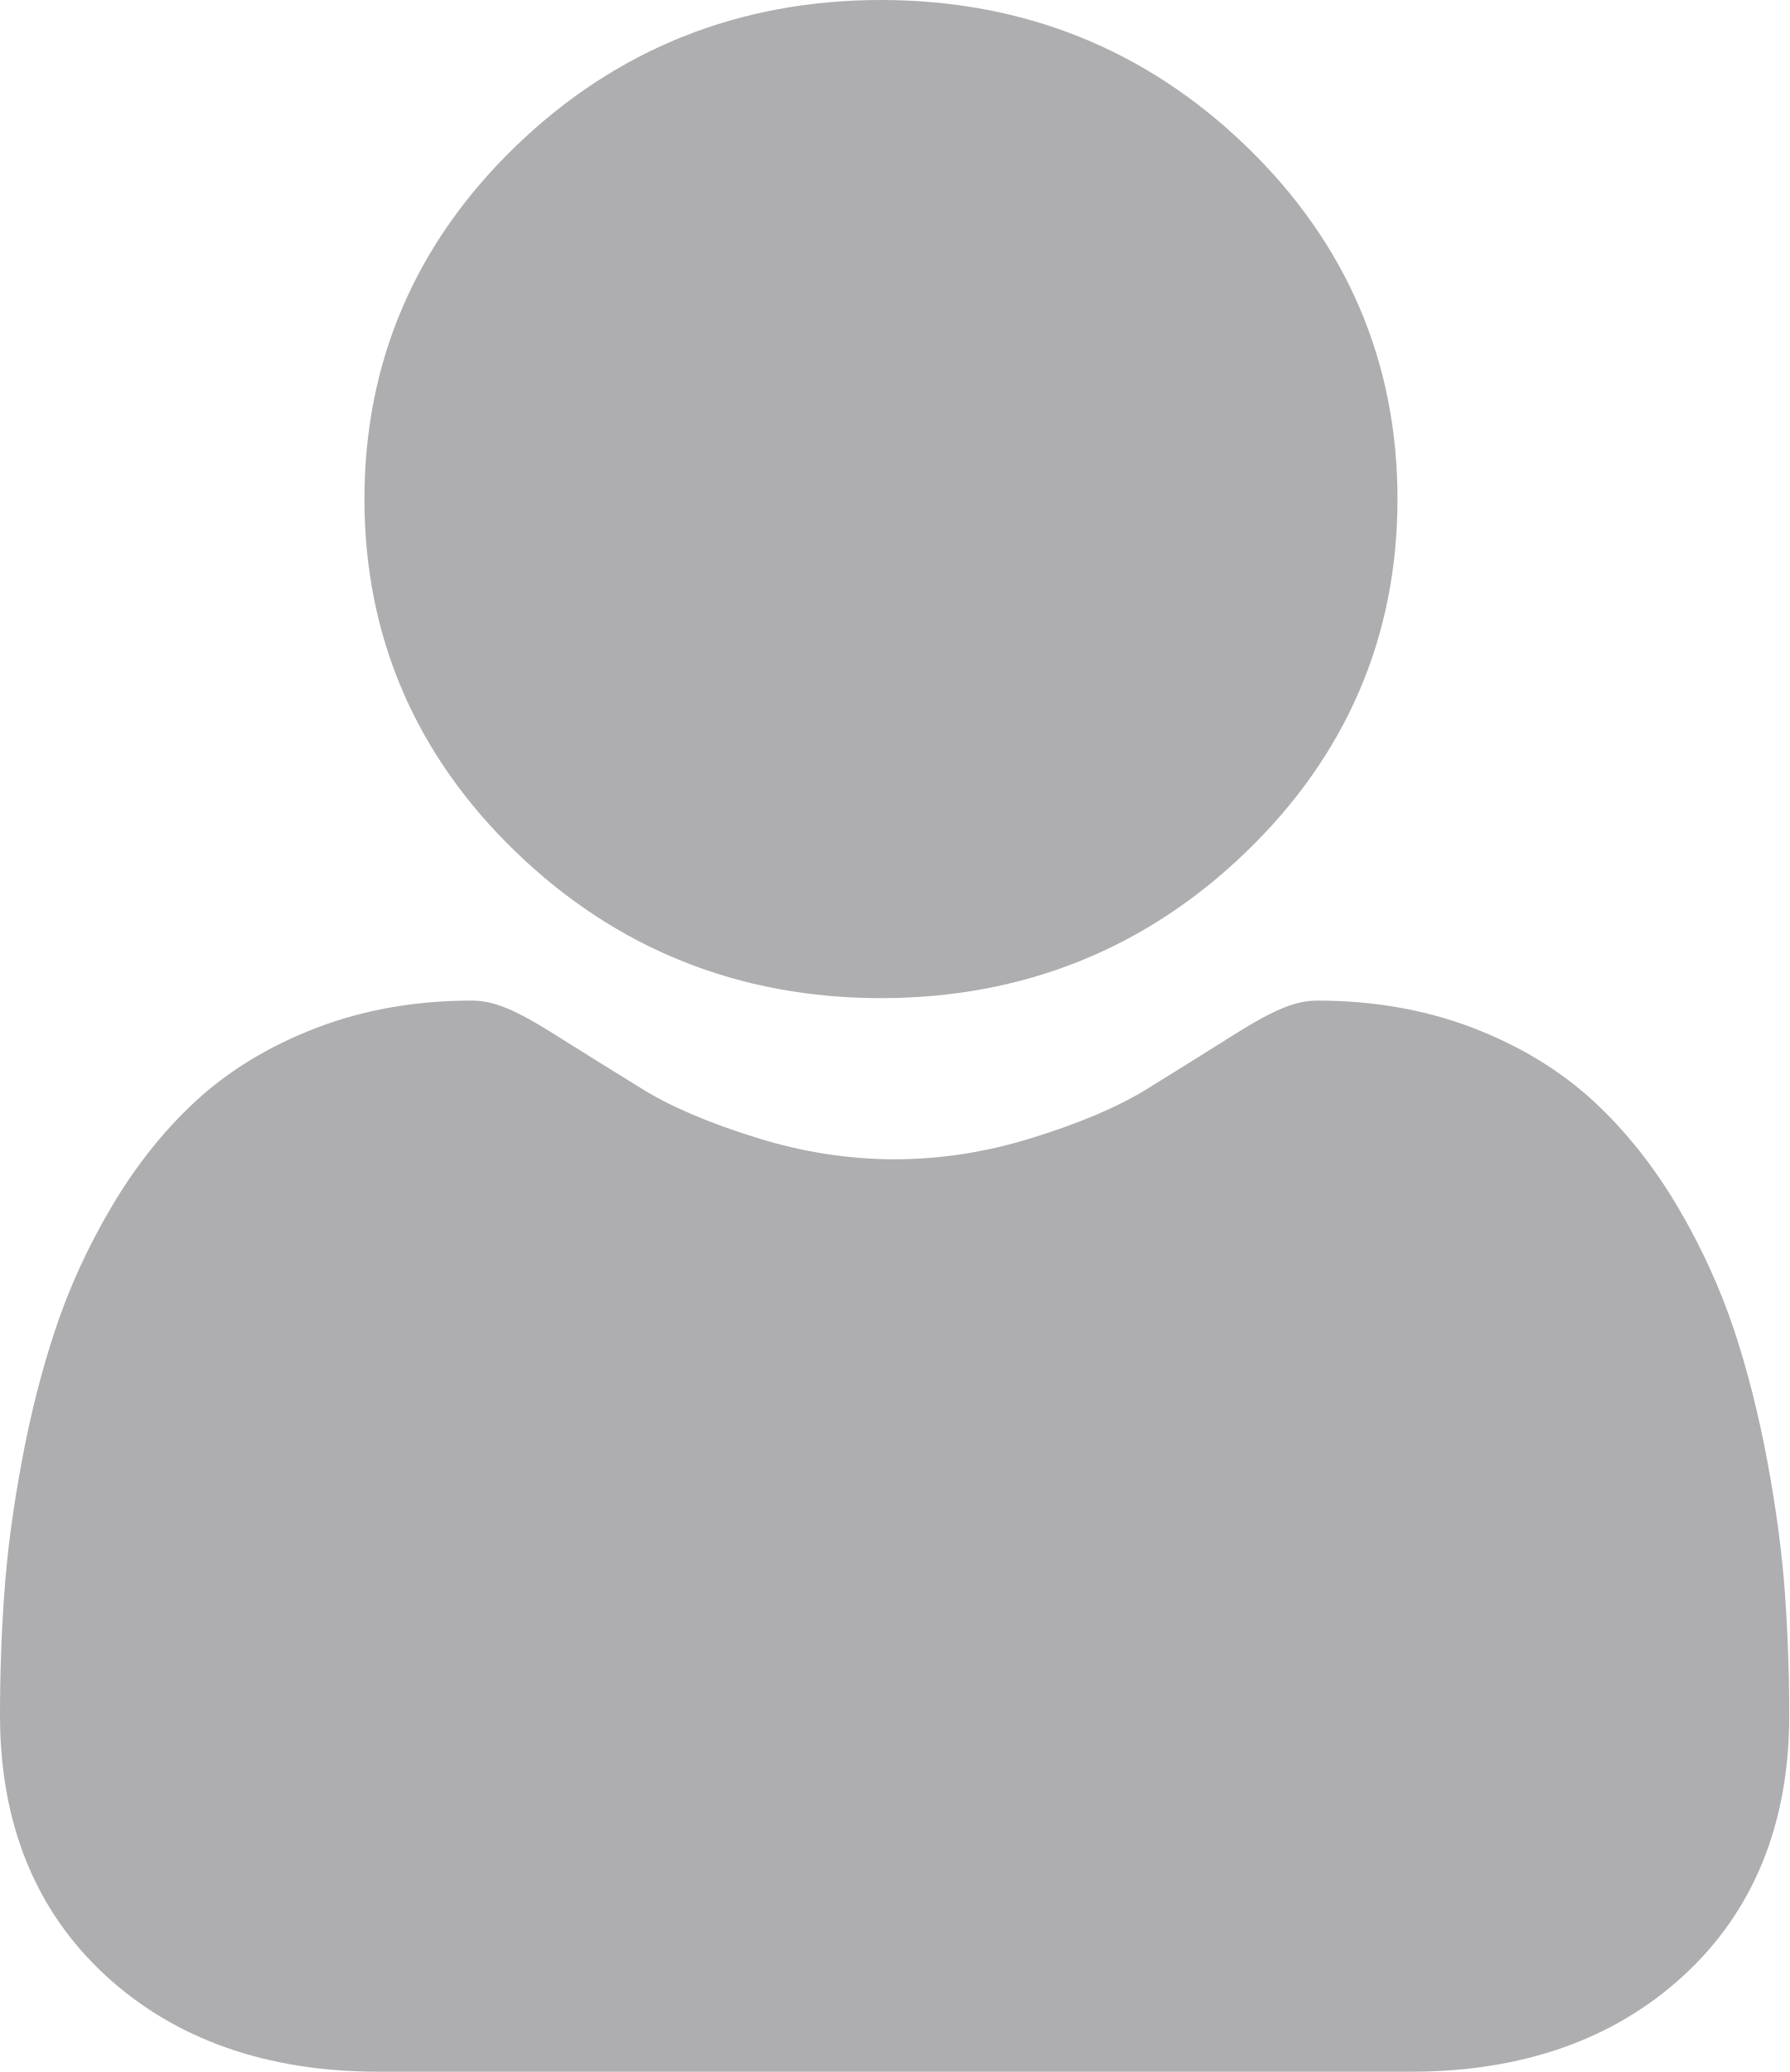
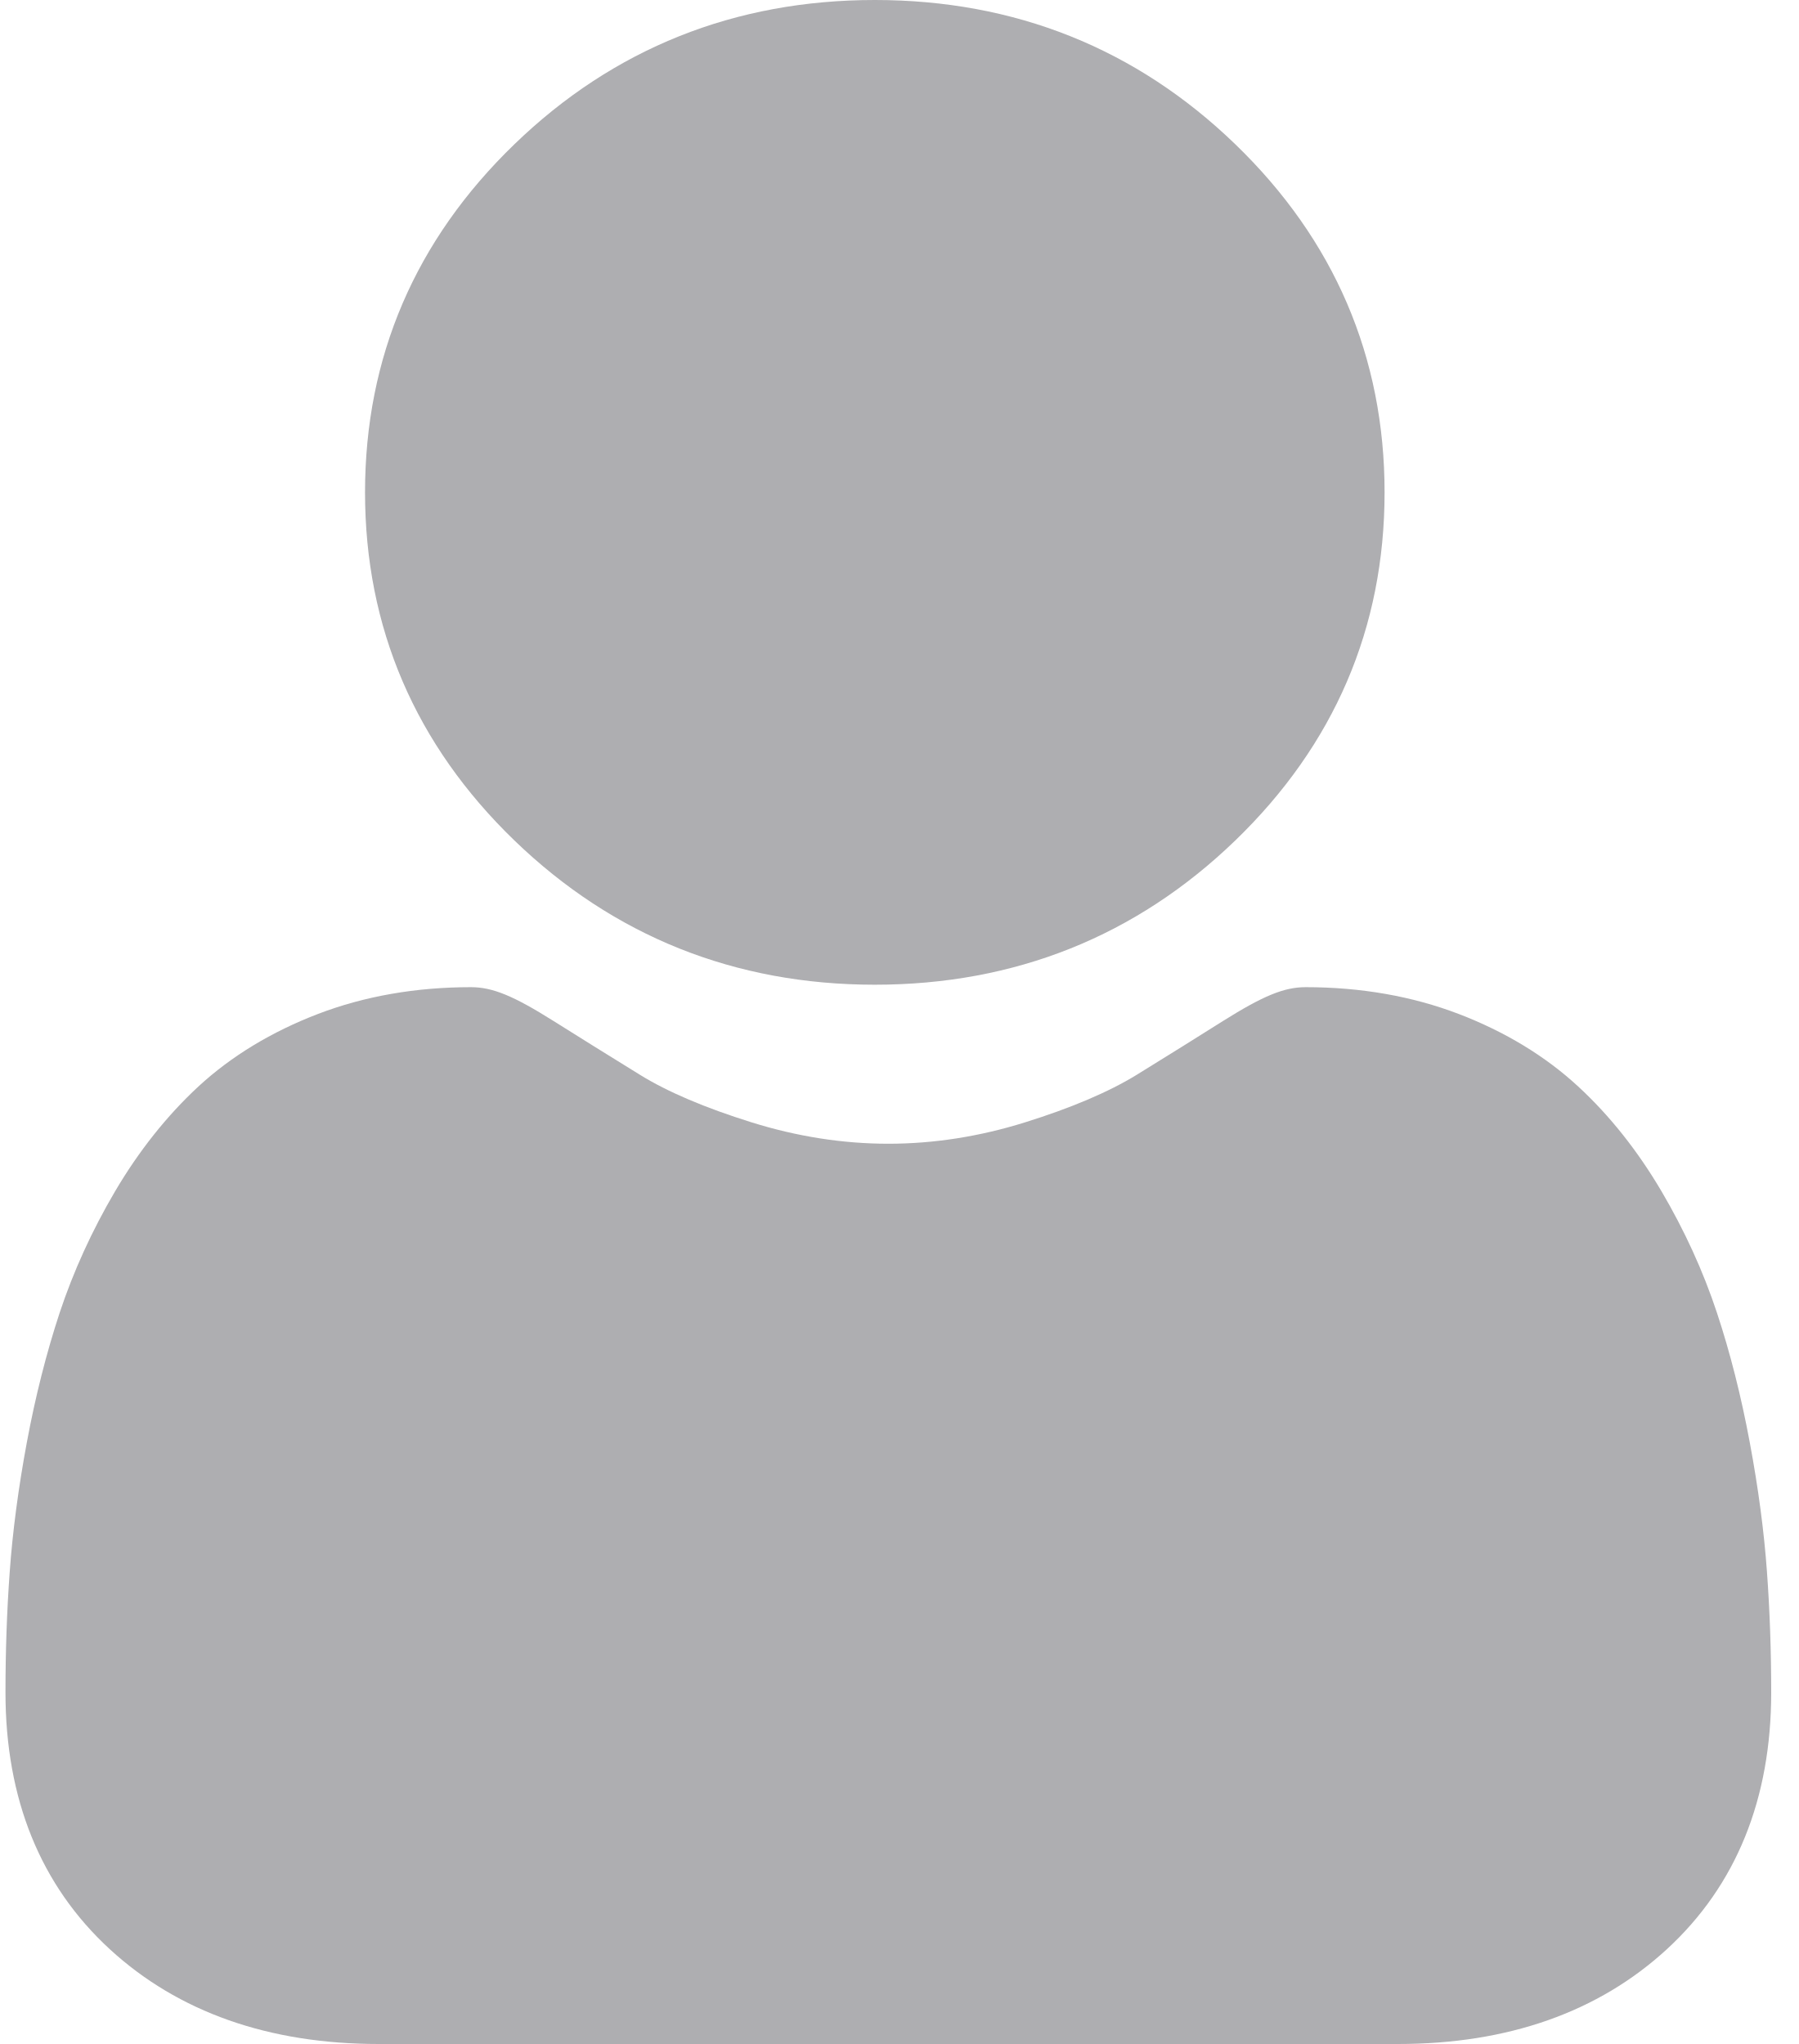
- <svg xmlns="http://www.w3.org/2000/svg" width="19" height="22" viewBox="0 0 19 22" fill="none">
-   <path d="M9.355 10.598C10.862 10.598 12.167 10.075 13.233 9.045C14.3 8.015 14.84 6.755 14.84 5.299C14.84 3.843 14.3 2.582 13.233 1.552C12.167 0.522 10.862 0 9.355 0C7.848 0 6.543 0.522 5.477 1.552C4.41 2.582 3.87 3.843 3.87 5.299C3.87 6.755 4.41 8.015 5.477 9.045C6.543 10.075 7.848 10.598 9.355 10.598Z" fill="#AEAEB1" />
-   <path d="M18.954 16.914C18.923 16.485 18.861 16.018 18.769 15.524C18.677 15.027 18.558 14.556 18.416 14.126C18.268 13.682 18.068 13.243 17.821 12.823C17.564 12.386 17.262 12.007 16.924 11.694C16.57 11.367 16.137 11.104 15.636 10.912C15.136 10.721 14.583 10.624 13.991 10.624C13.758 10.624 13.534 10.716 13.099 10.989C12.832 11.158 12.52 11.352 12.171 11.568C11.872 11.752 11.468 11.924 10.969 12.079C10.482 12.232 9.988 12.309 9.499 12.309C9.011 12.309 8.517 12.232 8.03 12.079C7.531 11.924 7.127 11.752 6.829 11.568C6.483 11.355 6.17 11.16 5.899 10.989C5.466 10.716 5.241 10.624 5.008 10.624C4.416 10.624 3.863 10.721 3.364 10.912C2.863 11.104 2.429 11.367 2.075 11.694C1.737 12.007 1.435 12.387 1.179 12.823C0.931 13.243 0.731 13.682 0.584 14.127C0.441 14.556 0.322 15.027 0.23 15.524C0.138 16.017 0.076 16.485 0.046 16.915C0.015 17.336 0 17.773 0 18.214C0 19.362 0.378 20.292 1.123 20.977C1.859 21.654 2.833 21.997 4.017 21.997H14.983C16.167 21.997 17.141 21.654 17.877 20.977C18.622 20.292 19 19.363 19 18.214C19 17.77 18.984 17.333 18.954 16.914Z" fill="#AEAEB1" />
+ <svg xmlns="http://www.w3.org/2000/svg" width="22" height="25" viewBox="0 0 22 25" fill="none">
+   <path d="M10.698 12.044C12.411 12.044 13.894 11.451 15.106 10.28C16.318 9.109 16.932 7.677 16.932 6.022C16.932 4.368 16.318 2.935 15.106 1.764C13.894 0.593 12.411 0 10.698 0C8.985 0 7.502 0.593 6.291 1.764C5.079 2.935 4.464 4.367 4.464 6.022C4.464 7.677 5.079 9.109 6.291 10.28C7.503 11.45 8.986 12.044 10.698 12.044Z" fill="#AEAEB1" />
+   <path d="M21.608 19.223C21.573 18.736 21.503 18.204 21.398 17.643C21.293 17.078 21.158 16.543 20.996 16.055C20.829 15.55 20.601 15.051 20.32 14.573C20.028 14.077 19.686 13.645 19.301 13.29C18.899 12.918 18.406 12.619 17.837 12.401C17.269 12.184 16.64 12.074 15.967 12.074C15.703 12.074 15.448 12.179 14.954 12.489C14.651 12.681 14.295 12.902 13.899 13.147C13.56 13.355 13.101 13.551 12.533 13.728C11.98 13.901 11.418 13.989 10.863 13.989C10.308 13.989 9.747 13.901 9.193 13.728C8.626 13.551 8.166 13.356 7.828 13.147C7.435 12.905 7.08 12.683 6.771 12.489C6.279 12.179 6.023 12.074 5.759 12.074C5.086 12.074 4.457 12.184 3.89 12.401C3.321 12.619 2.828 12.918 2.425 13.29C2.041 13.646 1.698 14.077 1.406 14.573C1.125 15.051 0.898 15.549 0.73 16.055C0.569 16.543 0.433 17.078 0.328 17.643C0.224 18.203 0.154 18.735 0.119 19.223C0.084 19.702 0.067 20.198 0.067 20.7C0.067 22.005 0.496 23.062 1.343 23.841C2.18 24.61 3.287 25 4.632 25H17.095C18.441 25 19.547 24.61 20.384 23.841C21.231 23.062 21.66 22.005 21.66 20.7C21.66 20.196 21.643 19.699 21.608 19.223Z" fill="#AEAEB1" />
</svg>
